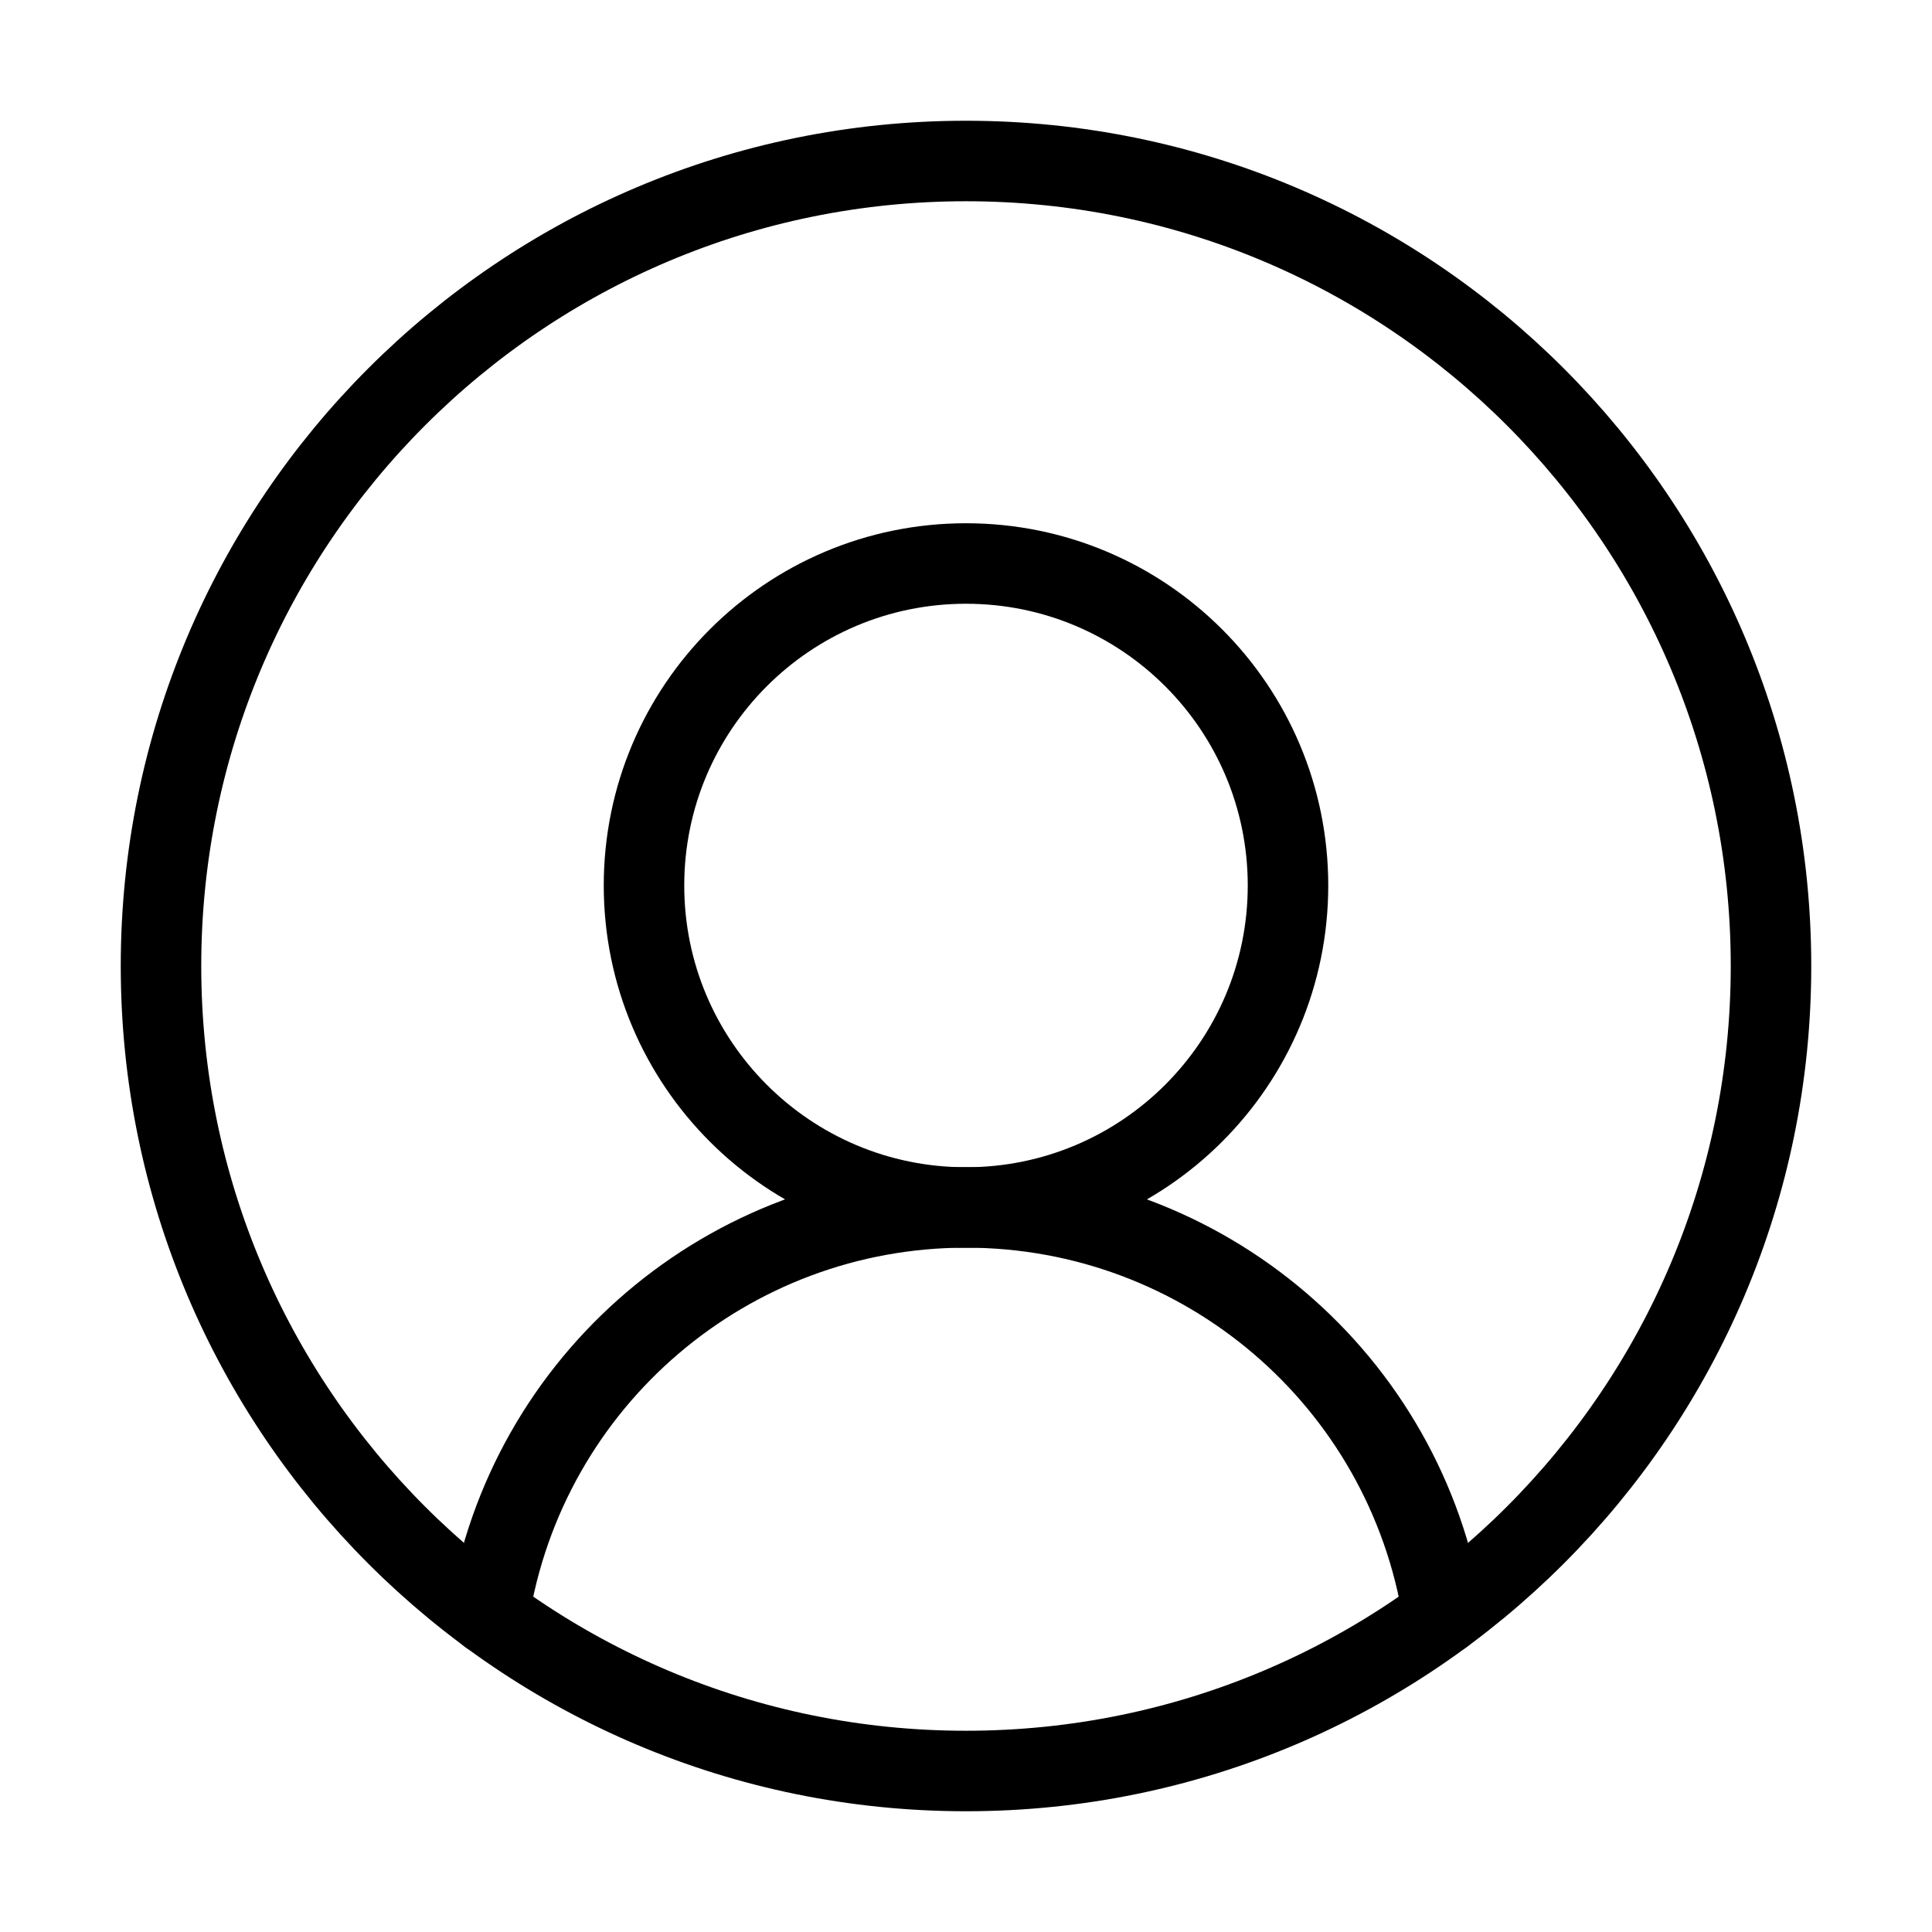
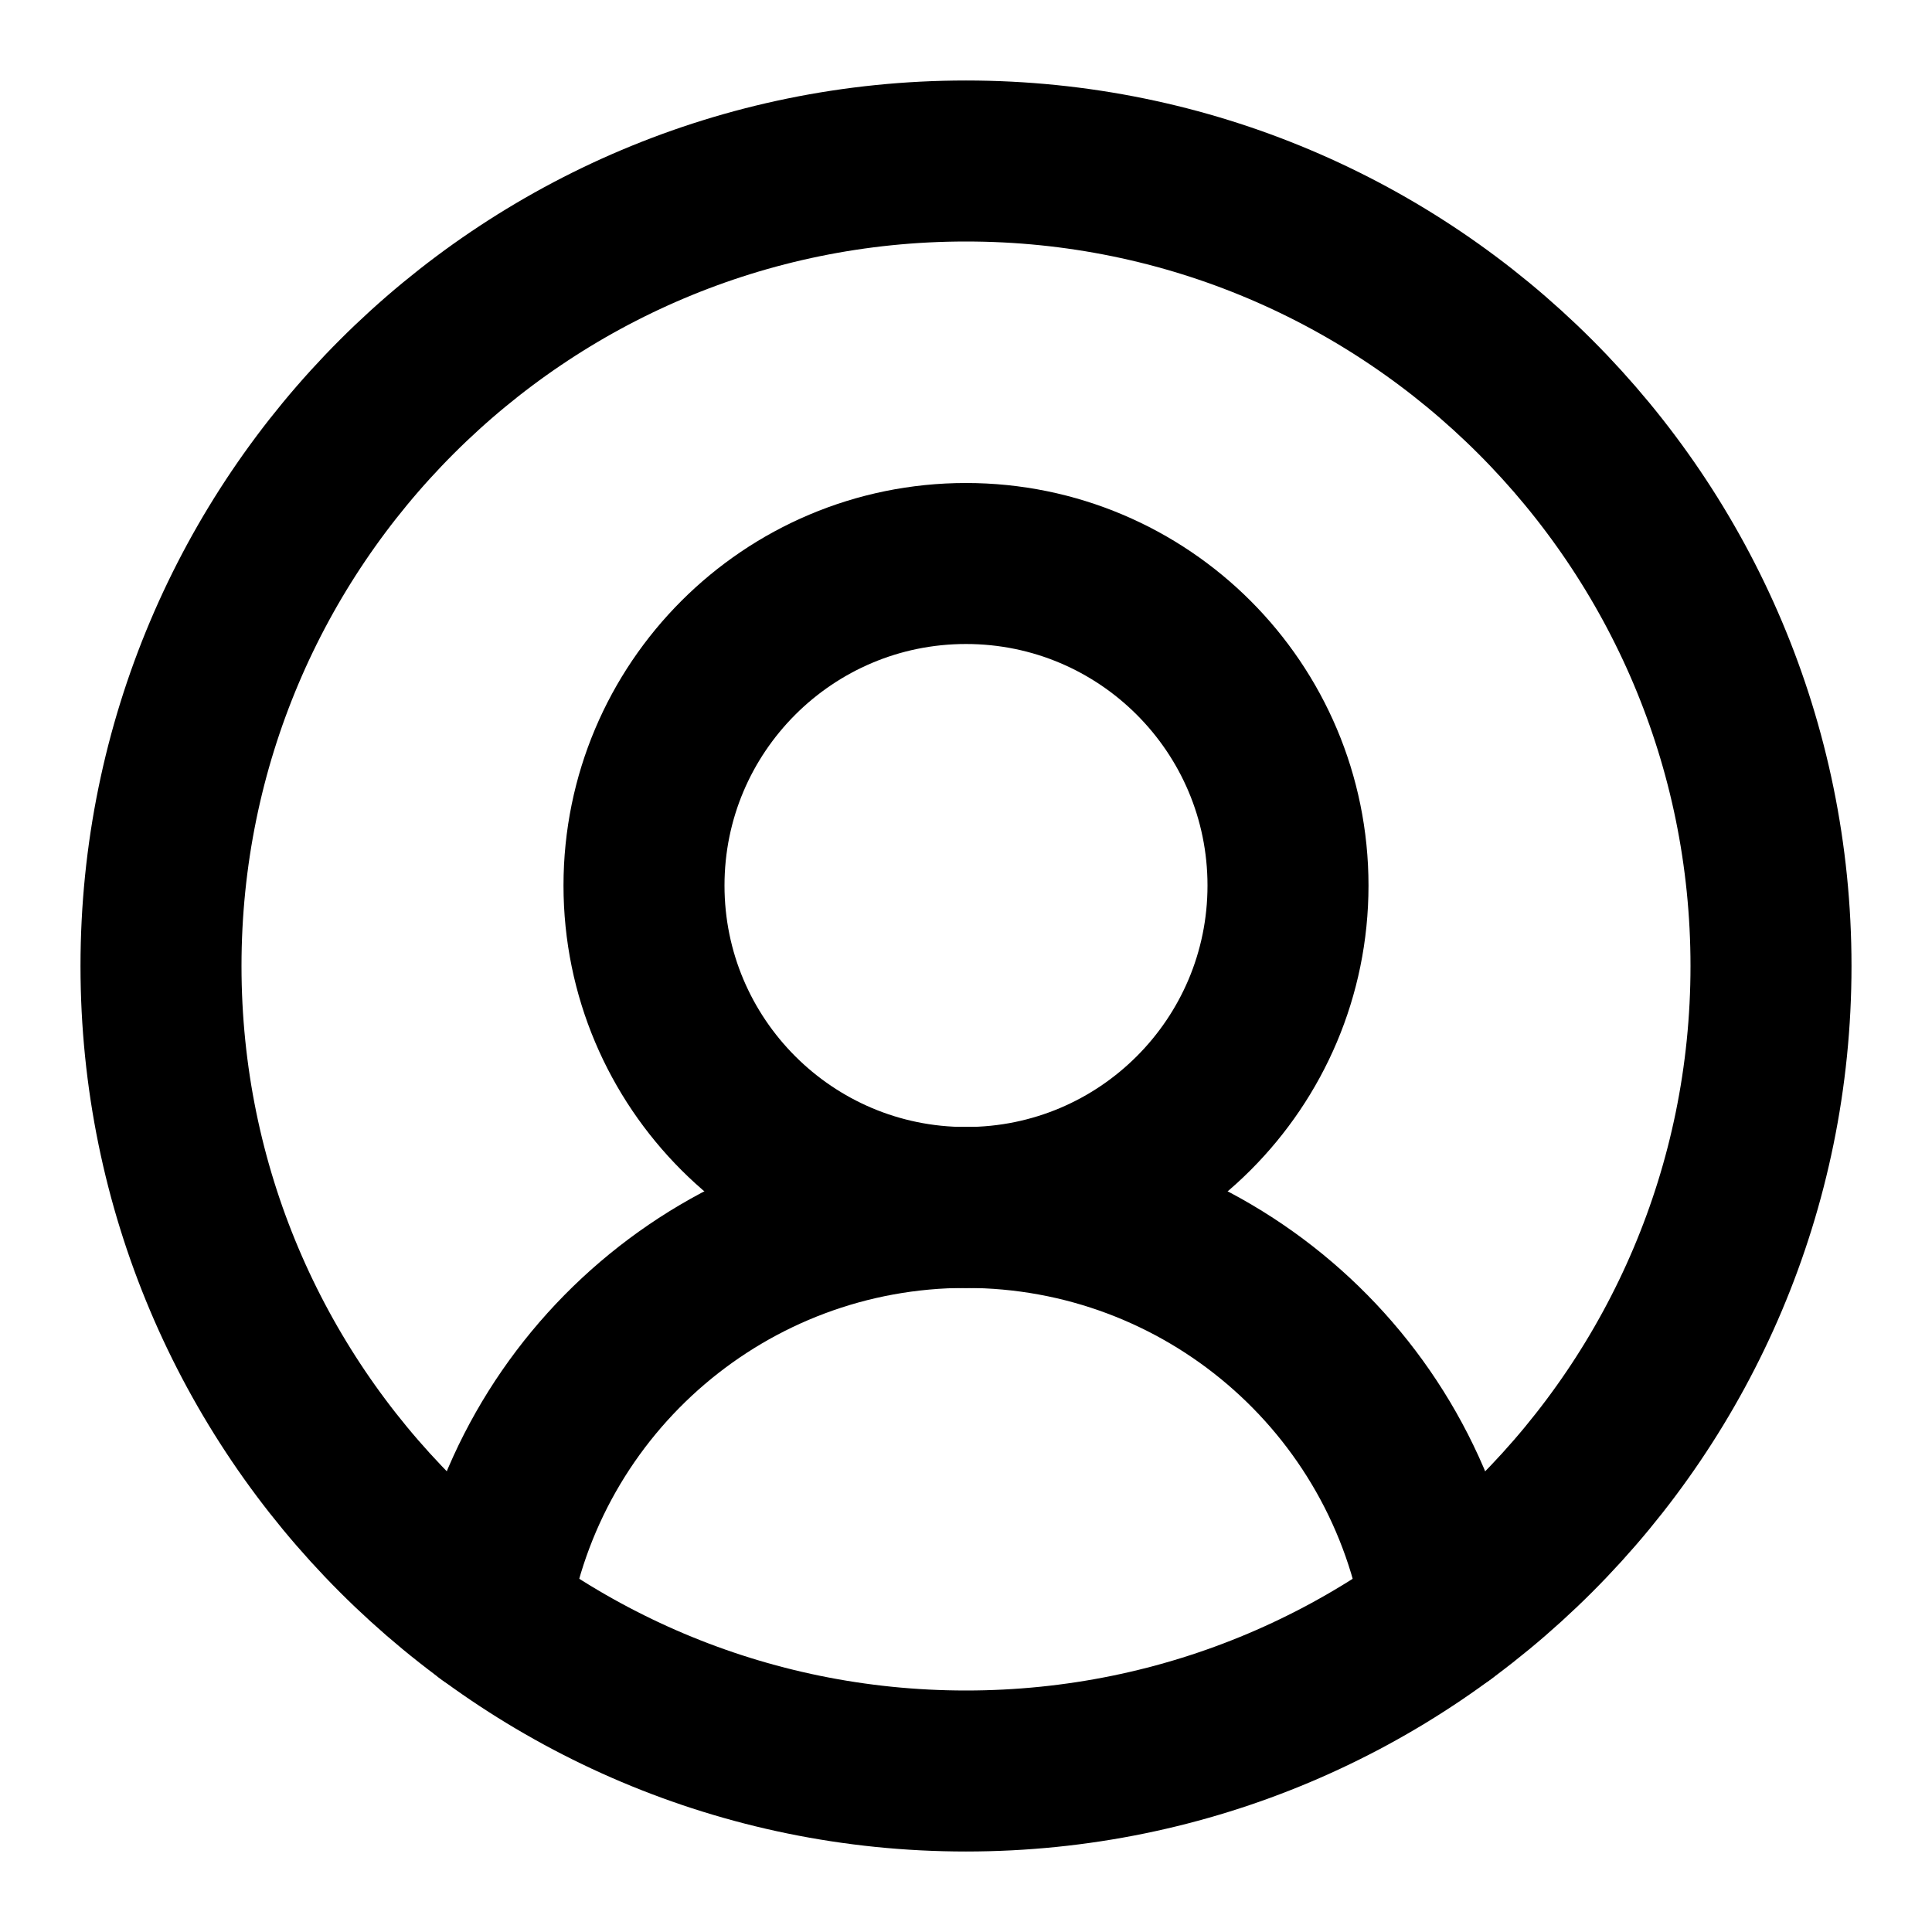
- <svg xmlns="http://www.w3.org/2000/svg" width="24" height="24" viewBox="0 0 24 24" fill="none" stroke="currentColor" stroke-width="1" stroke-linecap="round" stroke-linejoin="round" class="lucide lucide-circle-user-round-icon lucide-circle-user-round">
+ <svg xmlns="http://www.w3.org/2000/svg" width="24" height="24" viewBox="0 0 24 24" fill="none" stroke="currentColor" stroke-width="2" stroke-linecap="round" stroke-linejoin="round" class="lucide lucide-circle-user-round-icon lucide-circle-user-round">
  <path d="M17.925 20.056a6 6 0 0 0-11.851.001" />
  <circle cx="12" cy="11" r="4" />
  <circle cx="12" cy="12" r="10" />
</svg>
